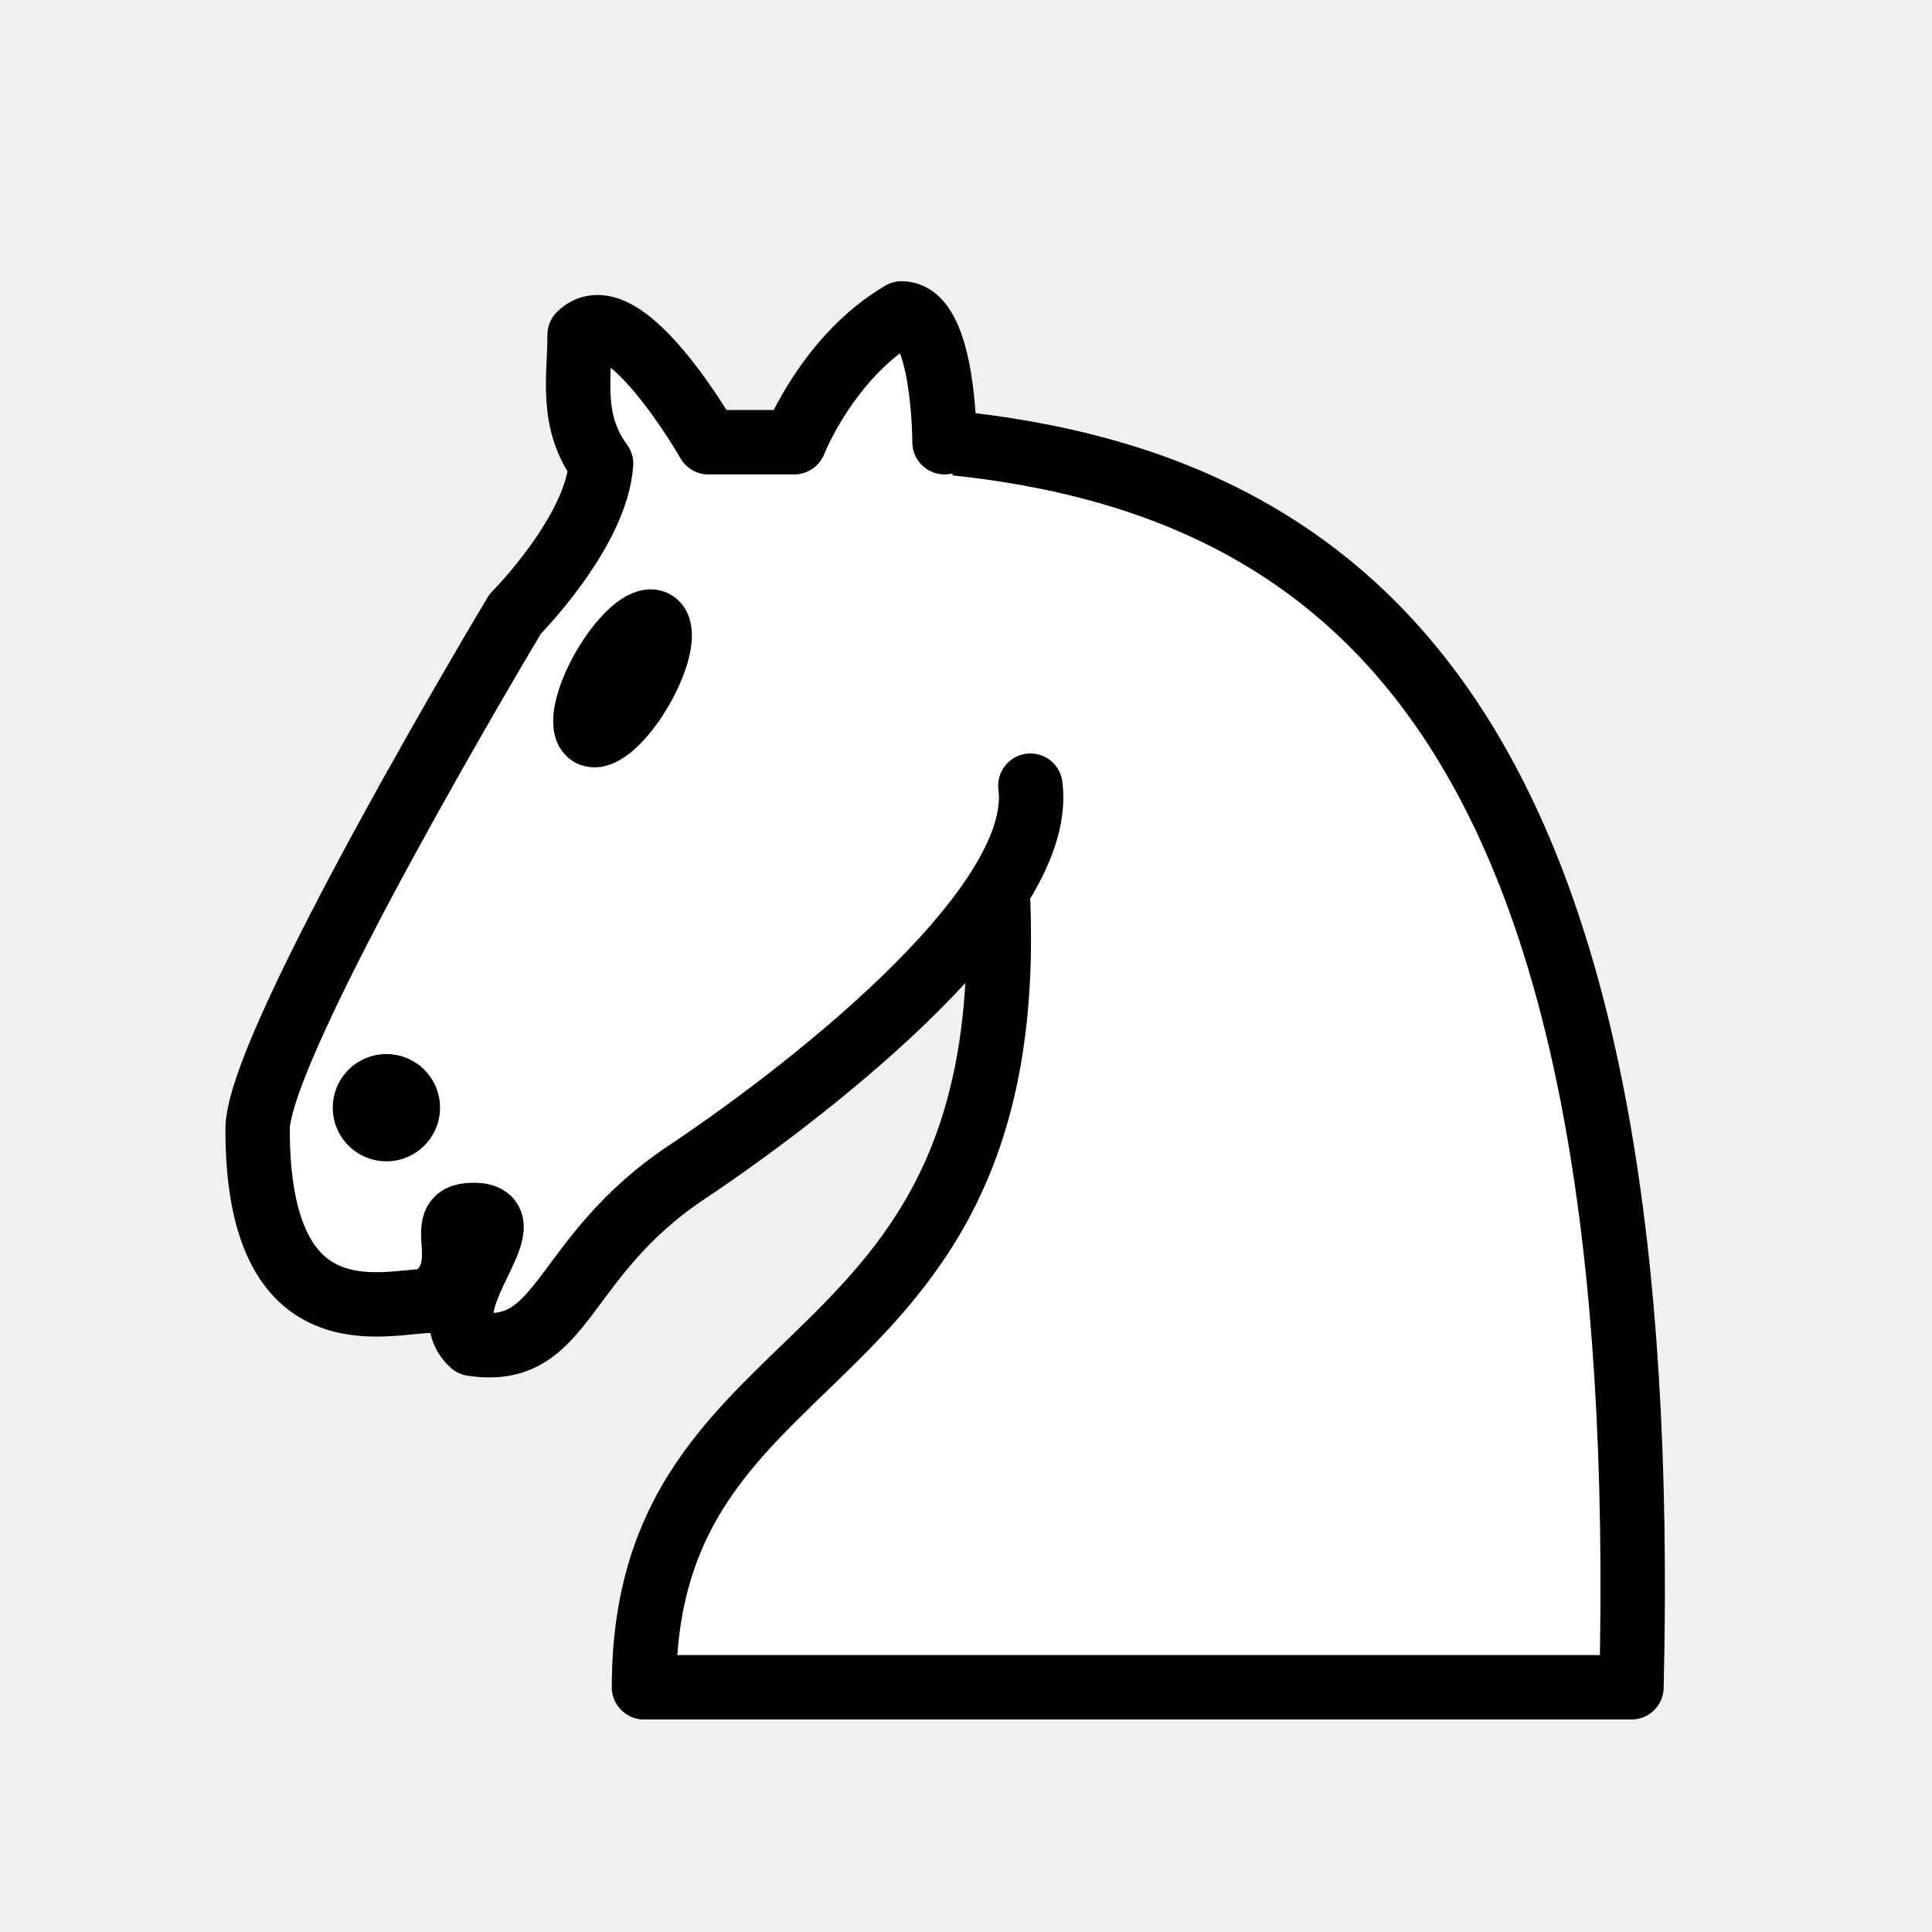
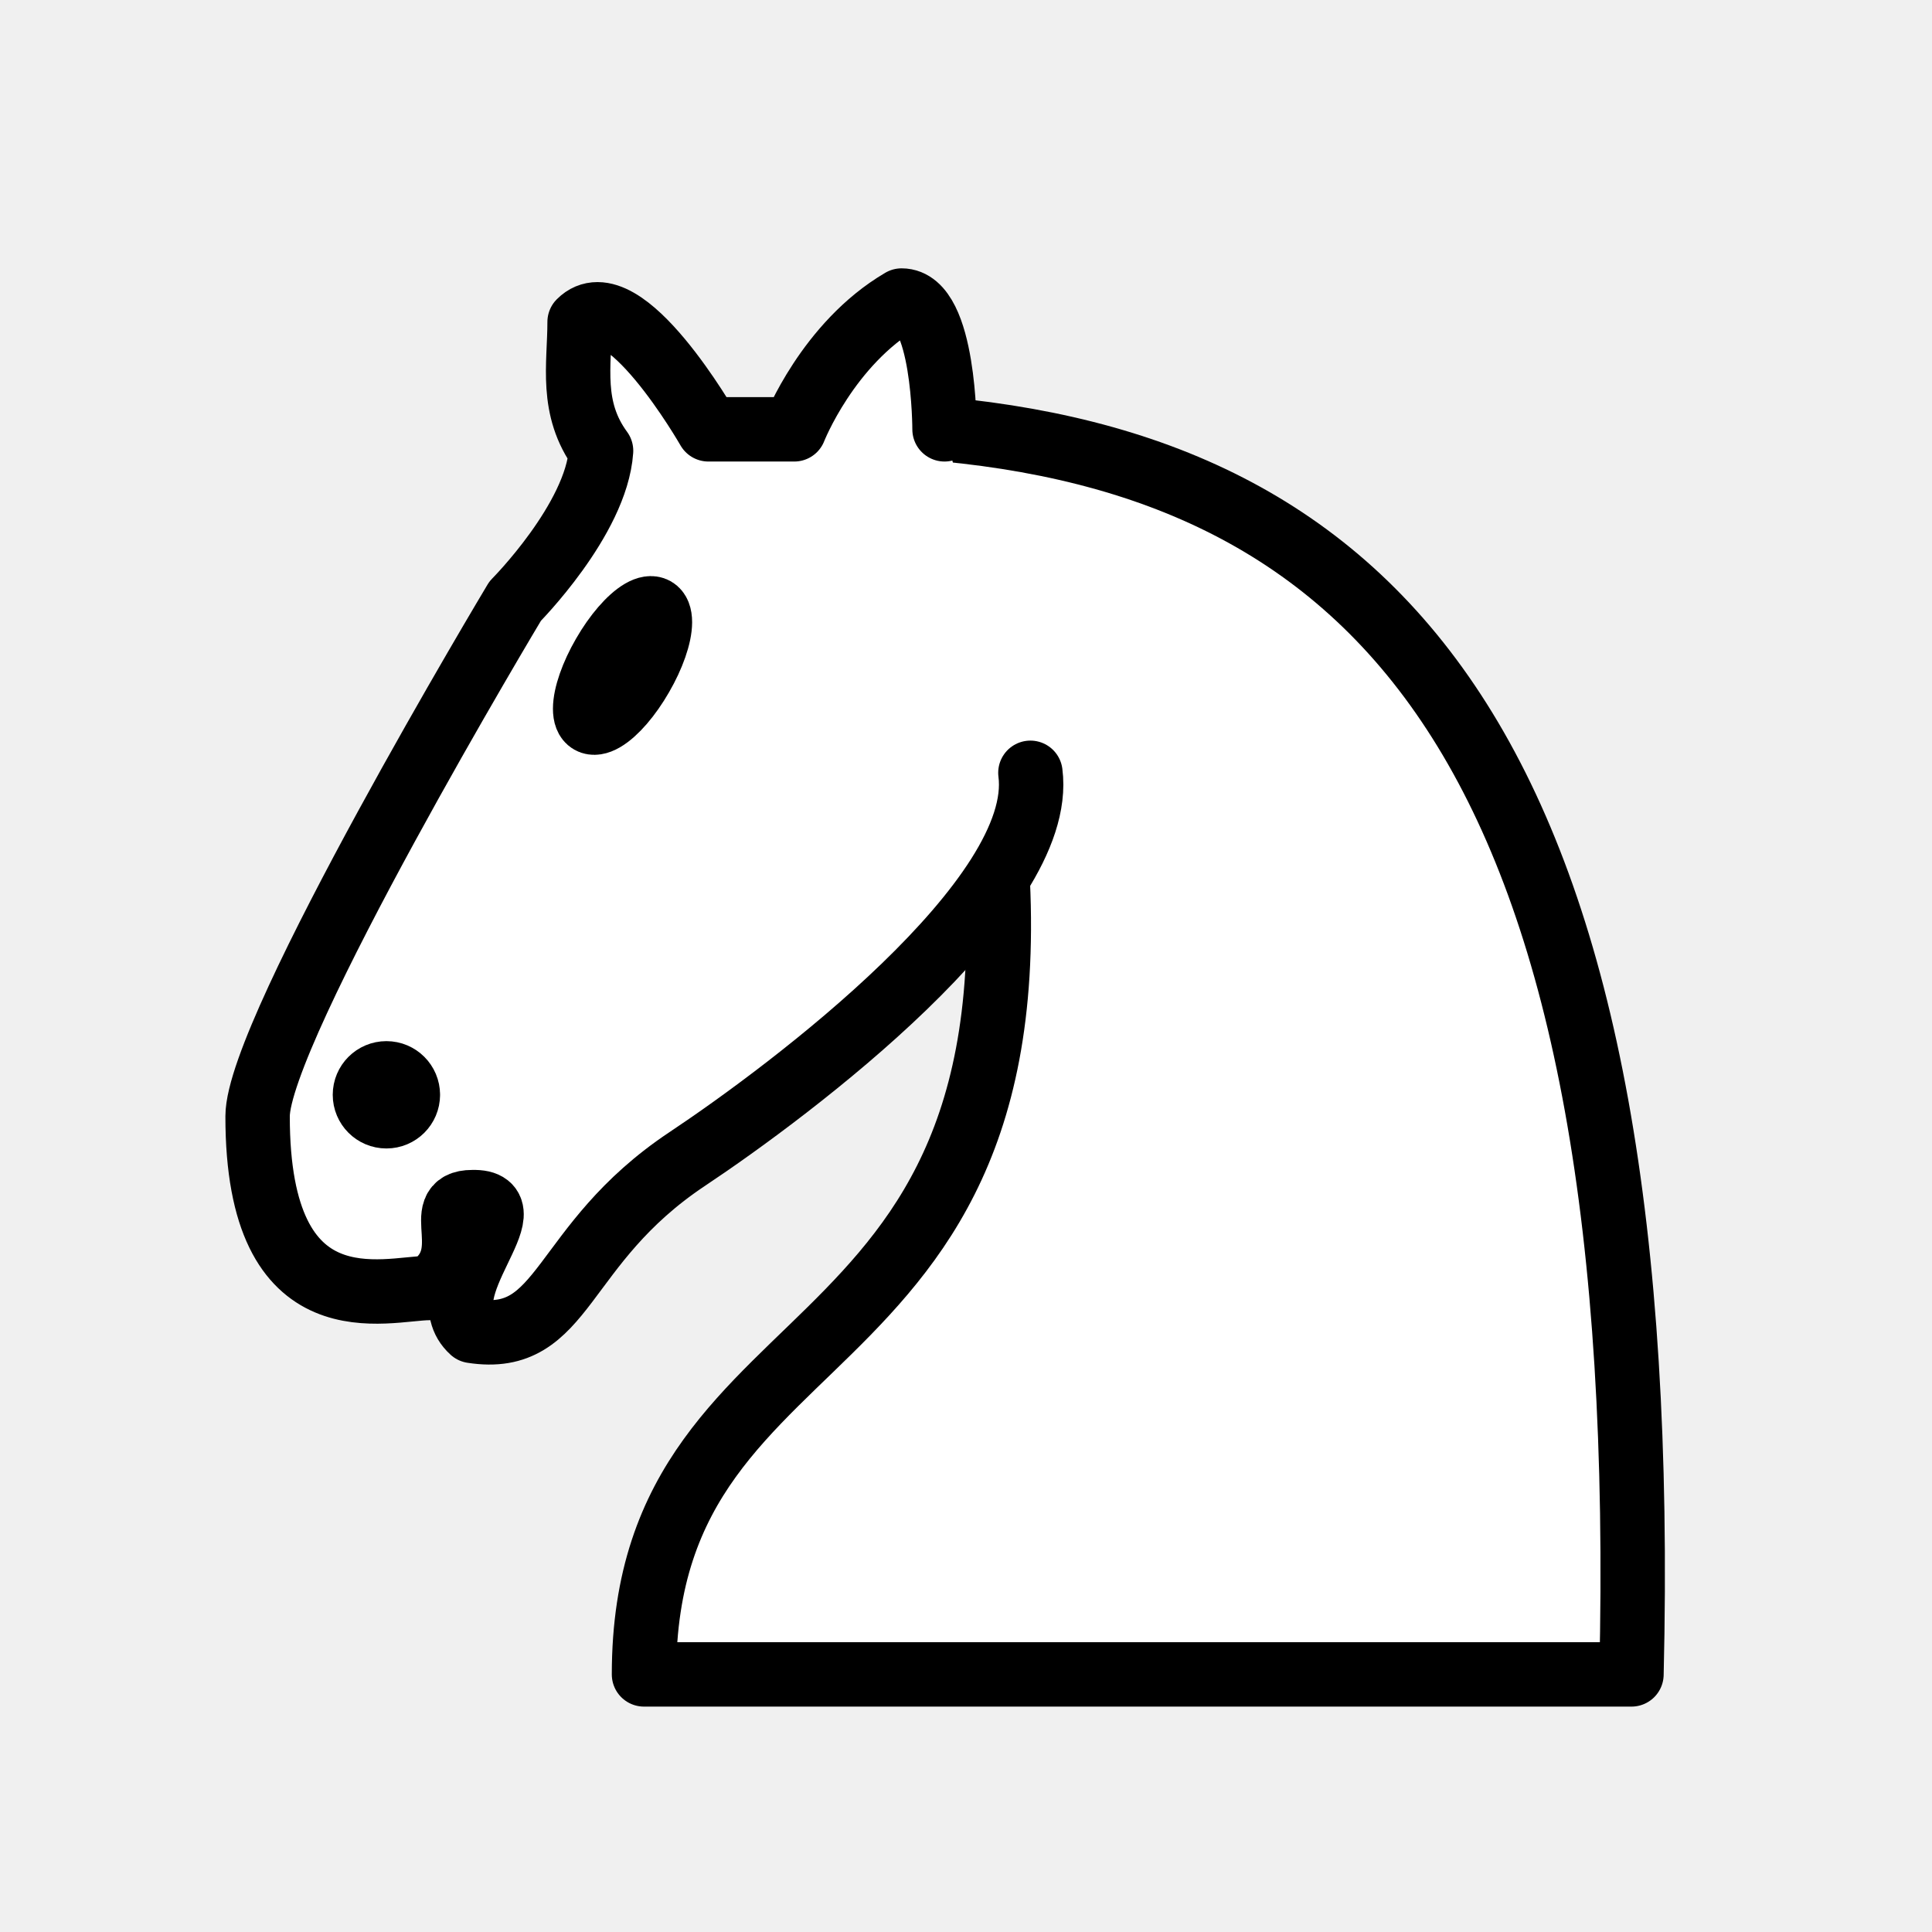
- <svg xmlns="http://www.w3.org/2000/svg" version="1.1" width="45" height="45">
-   <g style="opacity:1; fill:none; fill-opacity:1; fill-rule:evenodd; stroke:#000000; stroke-width:1.5; stroke-linecap:round;stroke-linejoin:round;stroke-miterlimit:4; stroke-dasharray:none; stroke-opacity:1;" transform="translate(0,0.3)">
-     <path d="M 22,10 C 32.5,11 38.5,18 38,39 L 15,39 C 15,30 25,32.5 23,18" style="fill:#ffffff; stroke:#000000;" />
-     <path d="M 24,18 C 24.38,20.91 18.45,25.37 16,27 C 13,29 13.18,31.34 11,31 C 9.958,30.06 12.41,27.96 11,28 C 10,28 11.19,29.23 10,30 C 9,30 5.997,31 6,26 C 6,24 12,14 12,14 C 12,14 13.89,12.1 14,10.5 C 13.27,9.506 13.5,8.5 13.5,7.5 C 14.5,6.5 16.5,10 16.5,10 L 18.5,10 C 18.5,10 19.28,8.008 21,7 C 22,7 22,10 22,10" style="fill:#ffffff; stroke:#000000;" />
-     <path d="M 9.5 25.5 A 0.5 0.5 0 1 1 8.5,25.5 A 0.5 0.5 0 1 1 9.5 25.5 z" style="fill:#000000; stroke:#000000;" />
-     <path d="M 15 15.5 A 0.5 1.5 0 1 1  14,15.5 A 0.5 1.5 0 1 1  15 15.5 z" transform="matrix(0.866,0.5,-0.5,0.866,9.693,-5.173)" style="fill:#000000; stroke:#000000;" />
+ <svg xmlns="http://www.w3.org/2000/svg" viewBox="0 0 45 45">
+   <g fill="none" fill-rule="evenodd" stroke="#000" stroke-linecap="round" stroke-linejoin="round" stroke-width="1.5">
+     <path fill="#fff" d="M22 10c10.5 1 16.5 8 16 29H15c0-9 10-6.5 8-21" />
+     <path fill="#fff" d="M24 18c.38 2.91-5.55 7.37-8 9-3 2-2.82 4.34-5 4-1.042-.94 1.41-3.04 0-3-1 0 .19 1.23-1 2-1 0-4.003 1-4-4 0-2 6-12 6-12s1.89-1.9 2-3.5c-.73-.994-.5-2-.5-3 1-1 3 2.5 3 2.5h2s.78-1.992 2.5-3c1 0 1 3 1 3" />
+     <path fill="#000" d="M9.5 25.5a.5.5 0 1 1-1 0 .5.5 0 1 1 1 0m5.433-9.75a.5 1.5 30 1 1-.866-.5.5 1.5 30 1 1 .866.5" />
  </g>
</svg>
